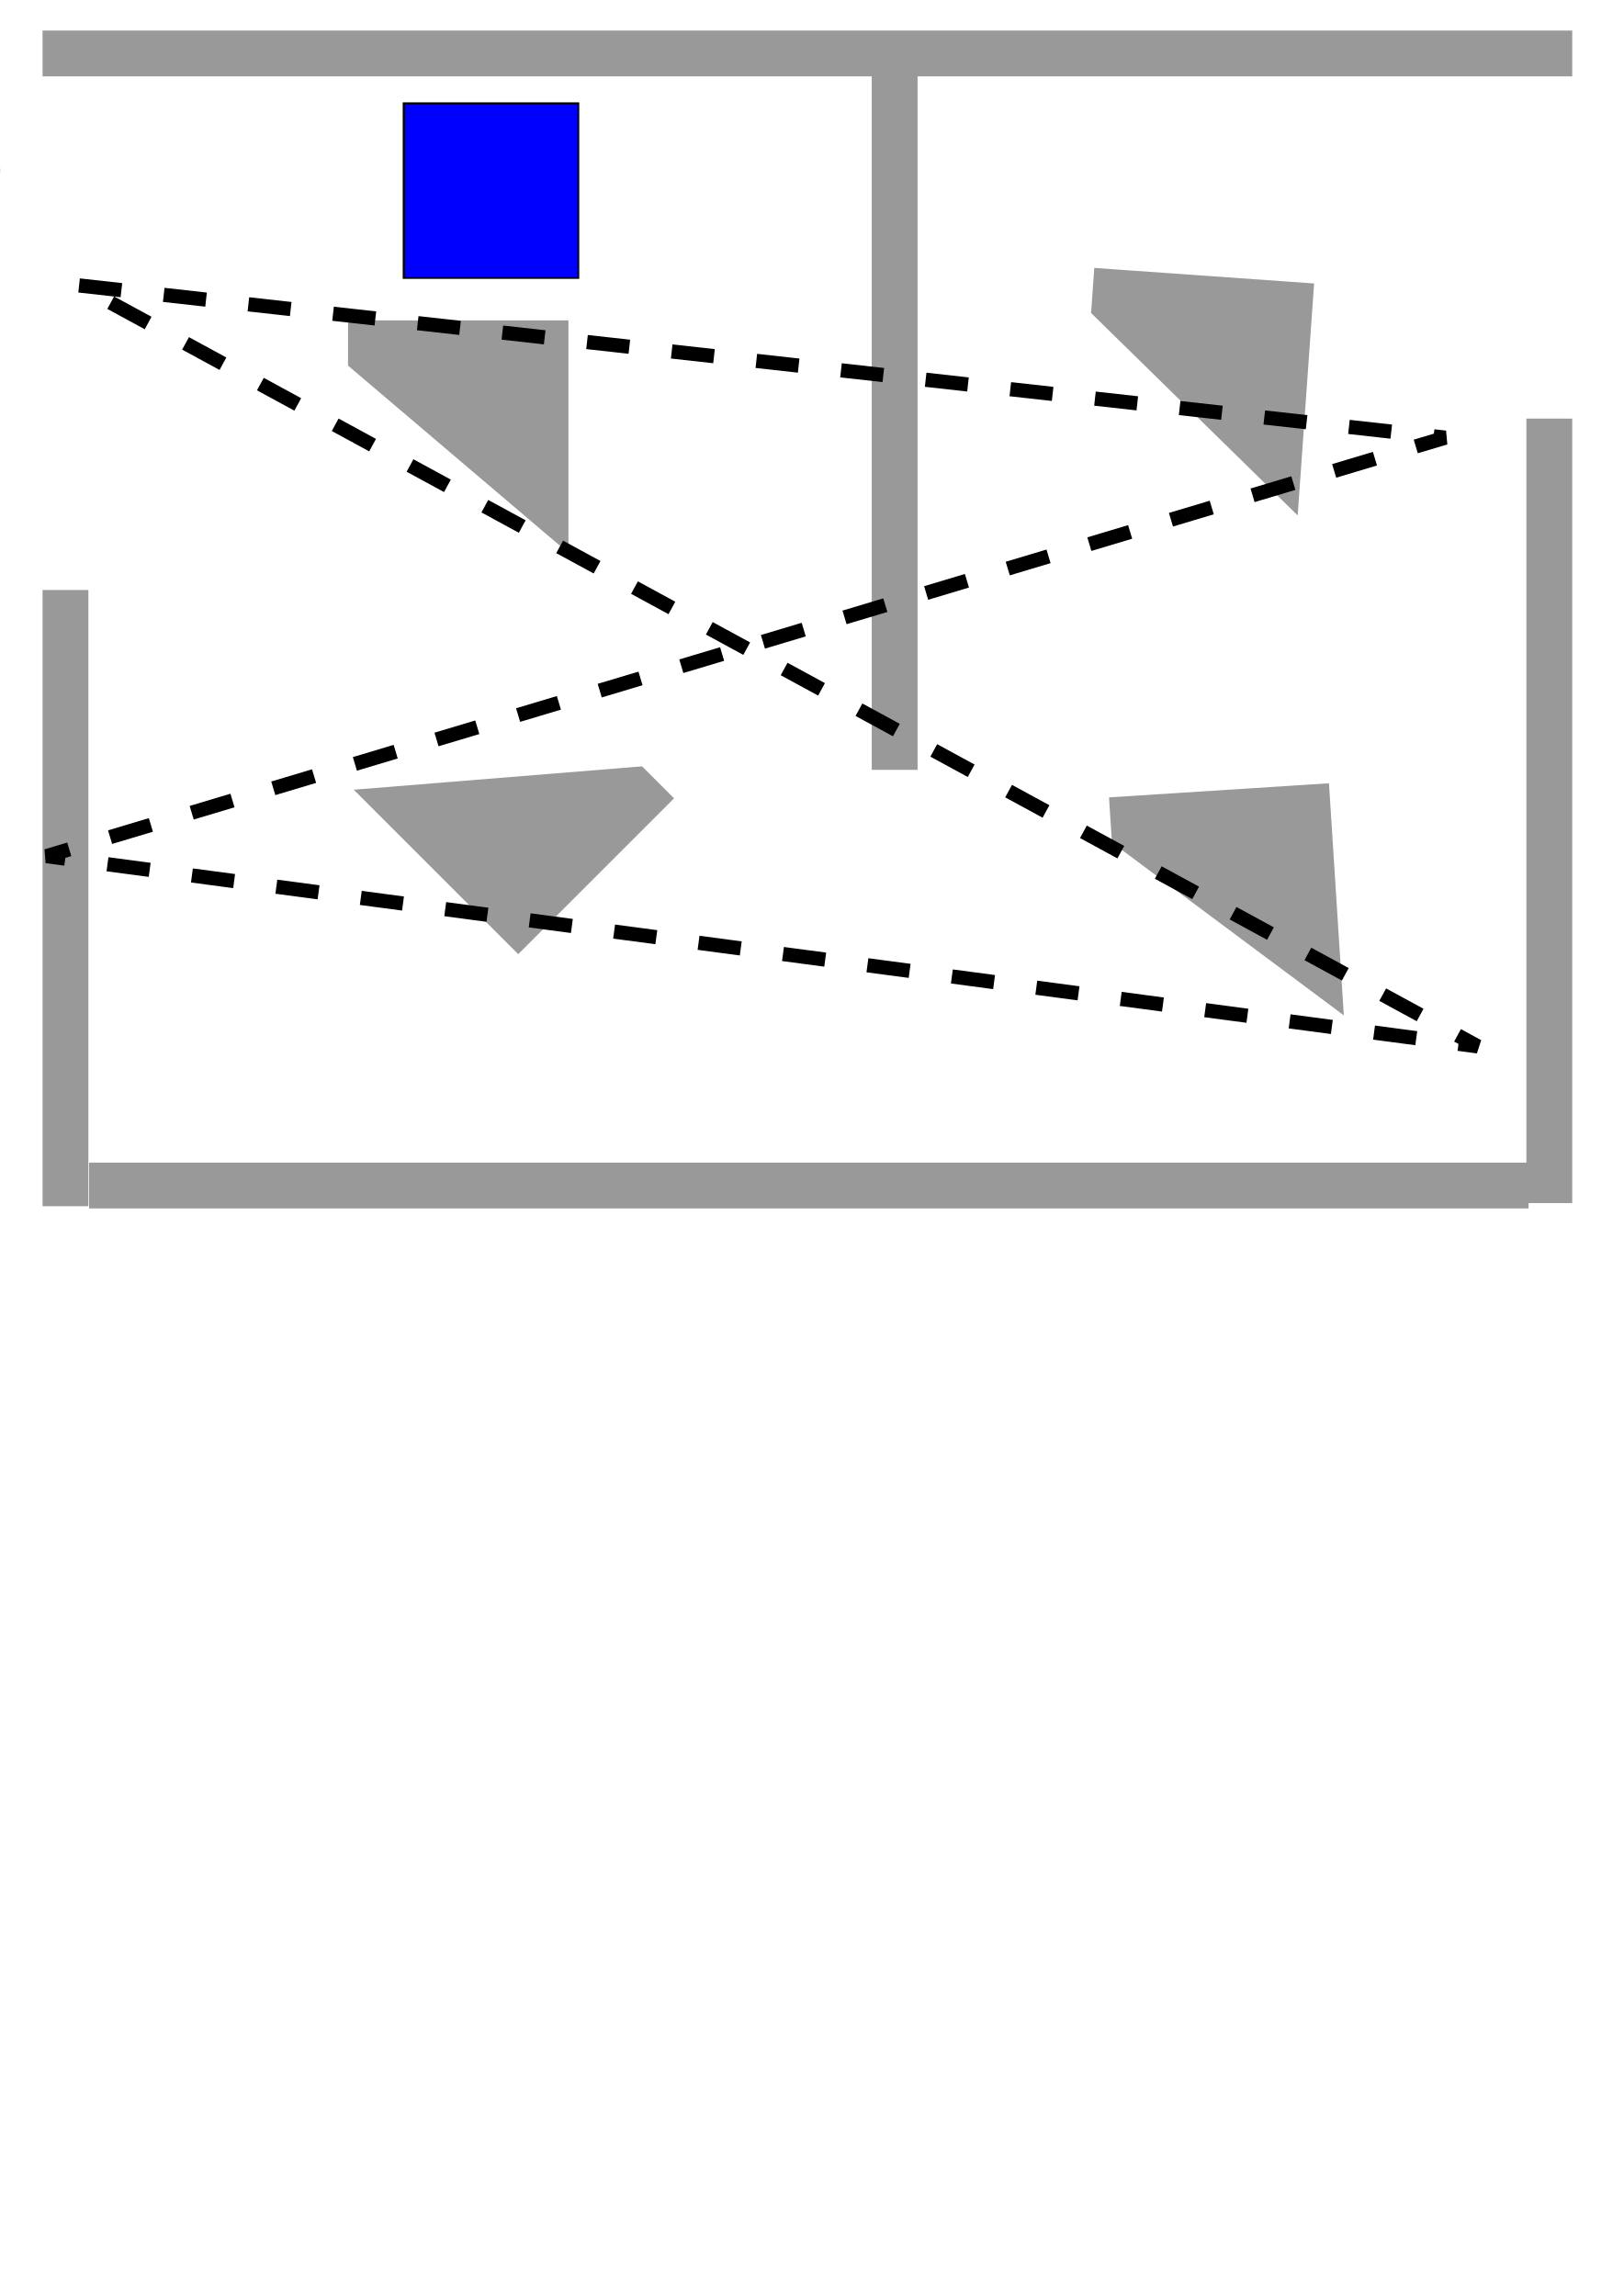
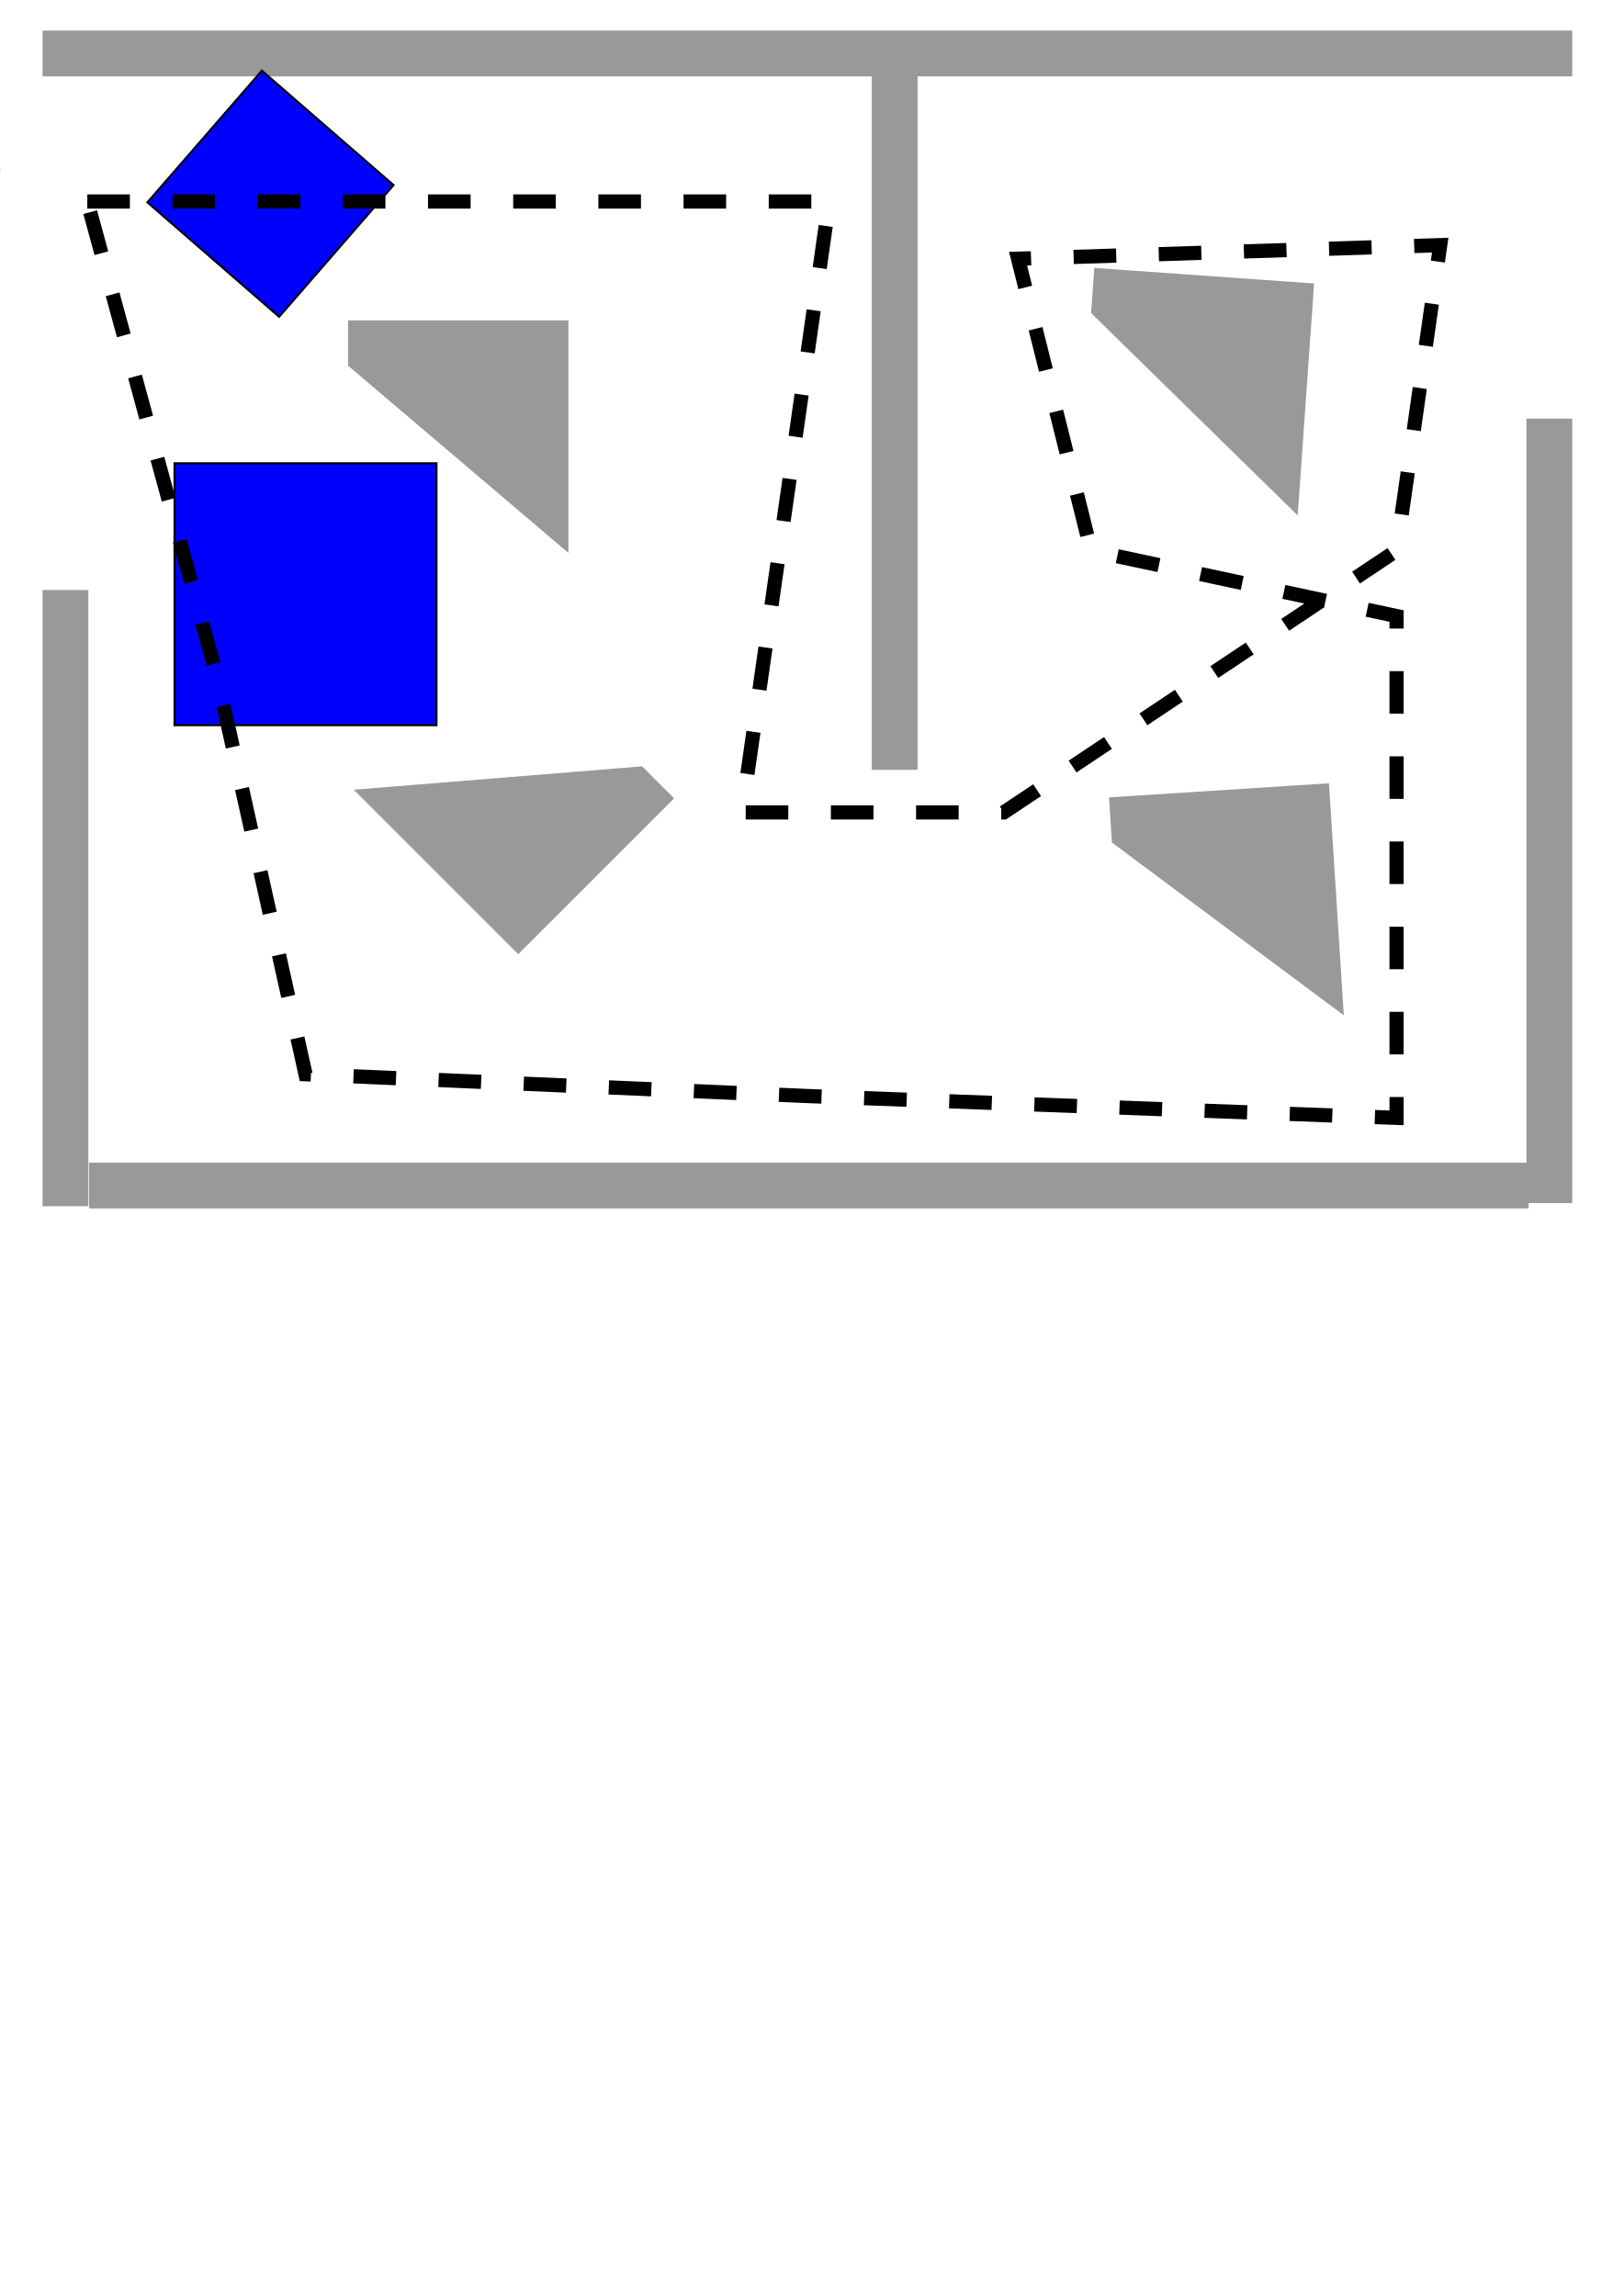
<svg xmlns="http://www.w3.org/2000/svg" width="744.094" height="1052.362" id="svg2" version="1.1">
  <defs id="defs4" />
  <g id="layer1" style="display:inline">
    <path style="fill:#999999;stroke:#999999;stroke-width:1px;stroke-linecap:butt;stroke-linejoin:miter;stroke-opacity:1" d="m 40,270.934 0,281.429 -20,0 0,-281.429 z" id="path3866" />
    <path style="fill:#999999;stroke:#999999;stroke-width:1px;stroke-linecap:butt;stroke-linejoin:miter;stroke-opacity:1" d="m 700,553.385 -658.676,0 0,-20 658.676,0 z" id="path3866-8" />
    <path style="fill:#999999;stroke:#999999;stroke-width:1px;stroke-linecap:butt;stroke-linejoin:miter;stroke-opacity:1" d="m 720,34.505 -700,0 0,-20 700,0 z" id="path3866-8-0" />
    <path style="fill:#999999;stroke:#999999;stroke-width:1px;stroke-linecap:butt;stroke-linejoin:miter;stroke-opacity:1" d="m 720,192.362 0,358.571 -20,0 0,-358.571 z" id="path3866-4" />
    <path style="fill:#999999;stroke:#999999;stroke-width:1px;stroke-linecap:butt;stroke-linejoin:miter;stroke-opacity:1" d="m 420,25.219 0,327.143 -20,0 0,-327.143 z" id="path3866-4-9" />
    <path style="fill:#999999;stroke:#999999;stroke-width:1px;stroke-linecap:butt;stroke-linejoin:miter;stroke-opacity:1" d="m 260,252.362 -100,-85 0,-20 100,0 z" id="path3866-8-0-9" />
    <path style="fill:#999999;stroke:#999999;stroke-width:1px;stroke-linecap:butt;stroke-linejoin:miter;stroke-opacity:1" d="m 163.236,362.38 130.815,-10.607 14.142,14.142 -70.711,70.711 z" id="path3866-8-0-9-2" />
    <path style="fill:#999999;stroke:#999999;stroke-width:1px;stroke-linecap:butt;stroke-linejoin:miter;stroke-opacity:1" d="m 615.268,464.335 -105.227,-78.437 -1.278,-19.959 99.796,-6.389 z" id="path3866-8-0-9-9" />
    <path style="fill:#999999;stroke:#999999;stroke-width:1px;stroke-linecap:butt;stroke-linejoin:miter;stroke-opacity:1" d="m 594.269,235.129 -93.744,-91.854 1.413,-19.95 99.75,7.066 z" id="path3866-8-0-9-9-8" />
    <rect style="fill:#000080;fill-opacity:1;fill-rule:nonzero;stroke:#000080;stroke-width:5.8;stroke-linecap:butt;stroke-linejoin:miter;stroke-miterlimit:1.6;stroke-opacity:1;stroke-dasharray:none;stroke-dashoffset:0" id="rect3020_open:door123_delay:213" width="60" height="120" x="-187.923" y="422.138" transform="matrix(0.8691282,0.4945869,-0.4945869,0.8691282,0,0)" />
    <path style="fill:#000080;fill-opacity:1;fill-rule:nonzero;stroke:#000080;stroke-width:5.8;stroke-linecap:butt;stroke-linejoin:miter;stroke-miterlimit:1.6;stroke-opacity:1;stroke-dasharray:none;stroke-dashoffset:0" id="path3790" d="m -300,72.362 a 50,60 0 1 1 -100,0 50,60 0 1 1 100,0 z" />
+     <rect style="fill:#0000ff;fill-rule:evenodd;stroke:#000000;stroke-width:1px;stroke-linecap:butt;stroke-linejoin:miter;stroke-opacity:1" id="rect3512" width="120" height="120" x="80" y="212.362" />
  </g>
  <g id="layer2" style="display:inline">
-     <path style="fill:#0000ff;fill-rule:evenodd;stroke:#000000;stroke-width:0.894px;stroke-linecap:butt;stroke-linejoin:miter;stroke-opacity:1" d="m 185,47.362 80,0 0,80 -80,0 z" id="rect3199" />
+     <path style="fill:#0000ff;fill-rule:evenodd;stroke:#000000;stroke-width:0.894px;stroke-linecap:butt;stroke-linejoin:miter;stroke-opacity:1" d="M 67.528,92.75 120,32.362 180.387,84.835 127.915,145.222 z" id="rect3199" />
  </g>
  <g id="layer4" />
  <g id="layer5" />
  <g id="layer7" />
  <g id="layer8">
    <path style="fill:#ffcc00;fill-opacity:1;fill-rule:nonzero;stroke:#000080;stroke-width:5.8;stroke-linecap:butt;stroke-linejoin:miter;stroke-miterlimit:1.6;stroke-opacity:1;stroke-dasharray:none;stroke-dashoffset:0" id="spotlight_path:spath1_speed:100" d="m 60,172.362 a 60,60 0 1 1 -120,0 60,60 0 1 1 120,0 z" transform="translate(-62.85714,-94.28571)" />
  </g>
  <g id="layer10">
-     <path style="fill:none;stroke:#000000;stroke-width:6.506;stroke-linecap:butt;stroke-linejoin:miter;stroke-opacity:1;stroke-miterlimit:4.3;stroke-dasharray:19.518,19.518;stroke-dashoffset:0" d="M 36.239,130.837 662.333,200.59 21.332,392.411 677.24,479.602 z" id="spath1" />
+     <path style="fill:none;stroke:#000000;stroke-width:6.506;stroke-linecap:butt;stroke-linejoin:miter;stroke-miterlimit:4.3;stroke-opacity:1;stroke-dasharray:19.518, 19.518;stroke-dashoffset:0" d="m 40,92.362 340,0 -40,280 120,0 180,-120 20,-140 -193.445,6.218 L 500,252.362 l 140,30 0,230 -270,-10 -230,-10 -40,-180 z" id="spath1" />
  </g>
  <g id="layer9" />
</svg>
